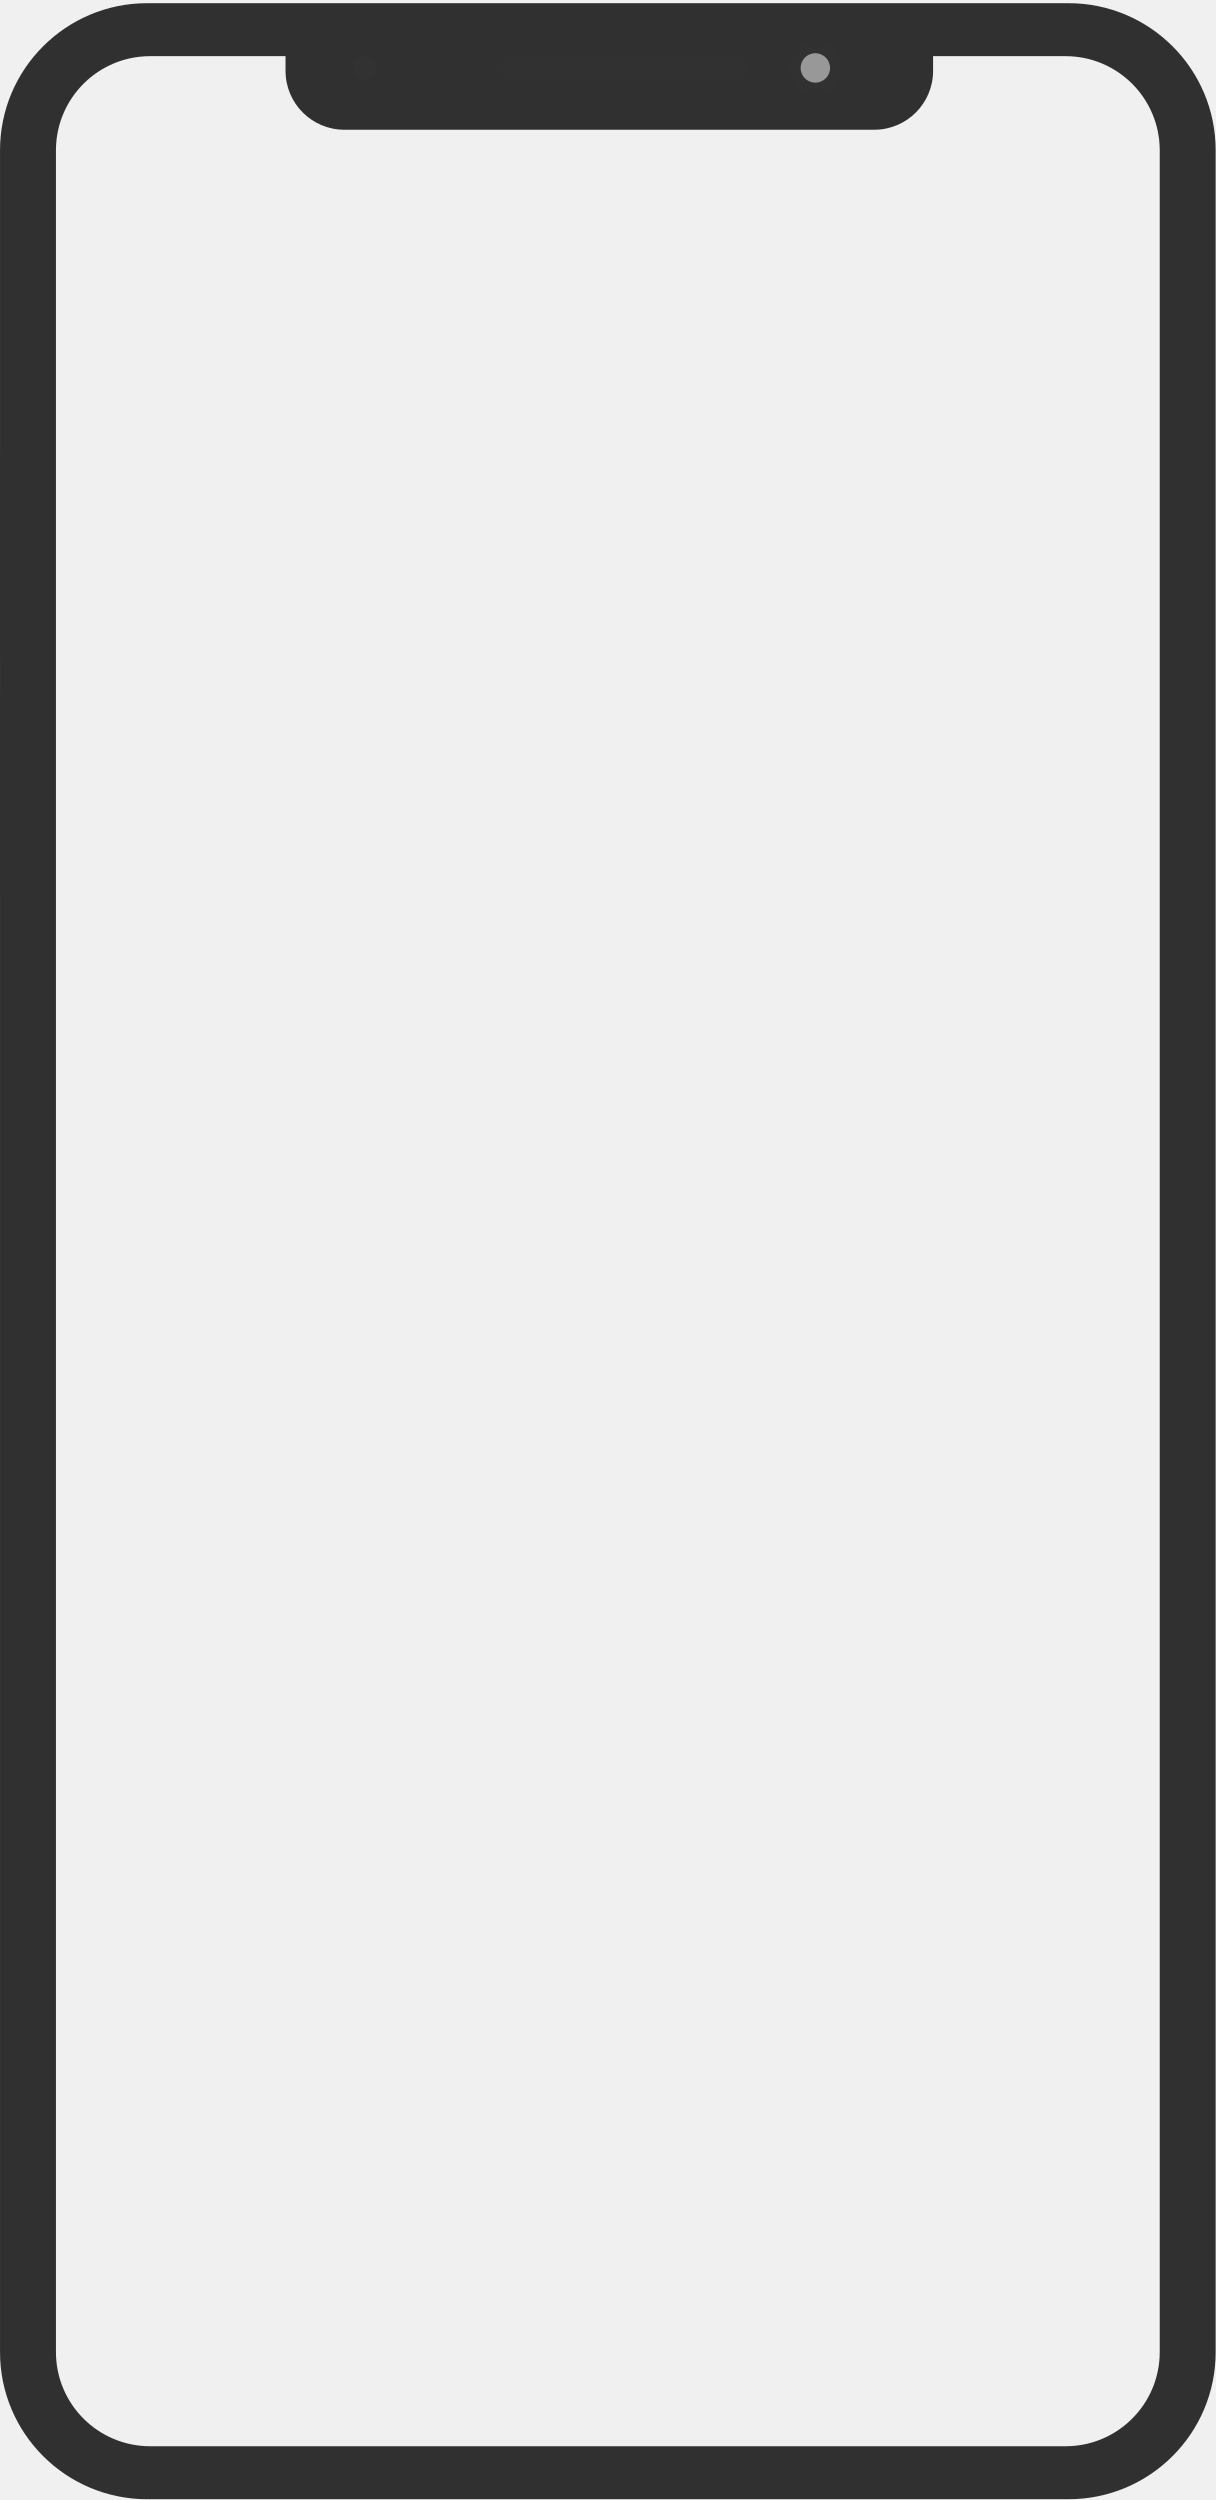
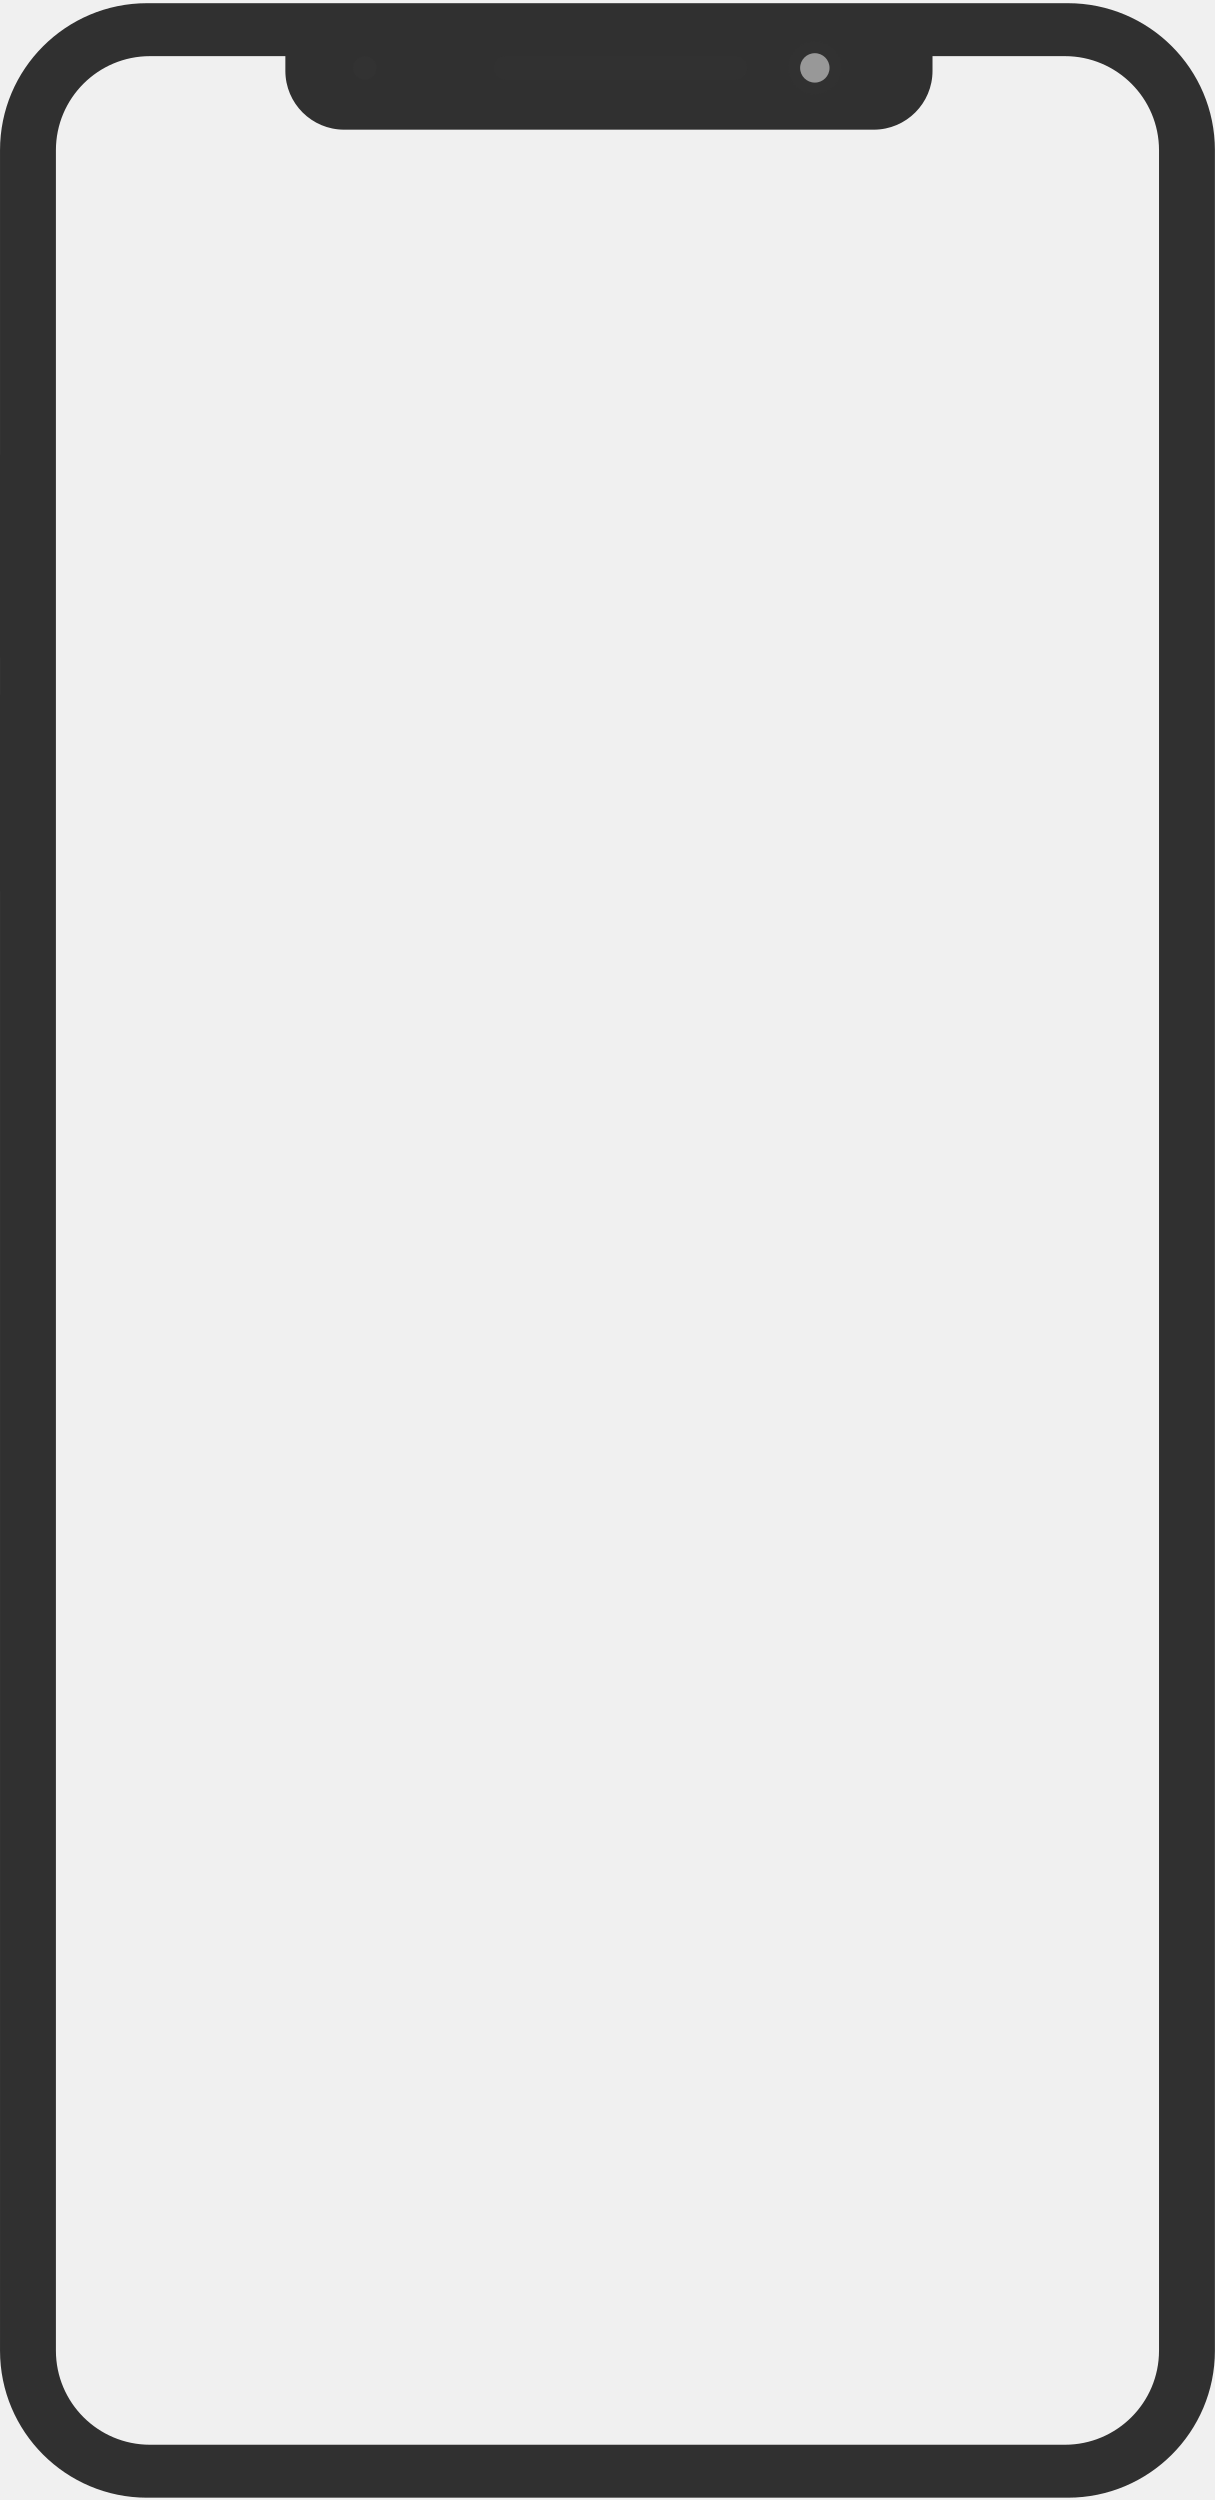
- <svg xmlns="http://www.w3.org/2000/svg" width="230" height="473" viewBox="0 0 230 473" fill="none">
-   <g clip-path="url(#clip0_433_28125)">
-     <path fill-rule="evenodd" clip-rule="evenodd" d="M27.848 0.602C12.47 0.602 0.003 13.068 0.003 28.447V86.086H-0.554C-1.784 86.086 -2.781 87.083 -2.781 88.313V122.284C-2.781 123.515 -1.784 124.512 -0.554 124.512H0.003V131.473H-0.554C-1.784 131.473 -2.781 132.471 -2.781 133.701V166.558C-2.781 167.788 -1.784 168.786 -0.554 168.786H0.003V445.008C0.003 460.387 12.47 472.853 27.848 472.853H202.158C217.537 472.853 230.003 460.387 230.003 445.008V149.016C231.695 149.016 233.066 147.644 233.066 145.953V108.083C233.066 106.392 231.695 105.02 230.003 105.02V28.447C230.003 13.068 217.537 0.602 202.158 0.602H27.848ZM28.405 10.626H54.023V13.41C54.023 19.562 59.009 24.548 65.161 24.548H165.403C171.554 24.548 176.541 19.562 176.541 13.41V10.626H201.601C211.443 10.626 219.422 18.604 219.422 28.447V445.008C219.422 454.851 211.443 462.829 201.601 462.829H28.405C18.563 462.829 10.584 454.851 10.584 445.008V28.447C10.584 18.604 18.563 10.626 28.405 10.626Z" fill="#303030" />
-     <rect opacity="0.4" x="93.562" y="10.625" width="47.894" height="4.455" rx="2.228" fill="#333333" />
-     <rect opacity="0.5" x="149.25" y="7.844" width="10.024" height="10.024" rx="5.012" fill="#313131" />
-     <rect opacity="0.5" x="151.477" y="10.07" width="5.569" height="5.569" rx="2.784" fill="white" />
-     <rect opacity="0.5" x="66.828" y="10.625" width="4.455" height="4.455" rx="2.228" fill="#333333" />
+ <svg xmlns="http://www.w3.org/2000/svg" width="398" height="819" viewBox="0 0 398 819" fill="none">
+   <g clip-path="url(#clip0_5073_14084)">
+     <path fill-rule="evenodd" clip-rule="evenodd" d="M48.189 1.044C21.578 1.044 0.005 22.617 0.005 49.228V148.969H-0.959C-3.088 148.969 -4.813 150.695 -4.813 152.824V211.609C-4.813 213.738 -3.088 215.463 -0.959 215.463H0.005V227.509H-0.959C-3.088 227.509 -4.813 229.235 -4.813 231.364V288.221C-4.813 290.35 -3.088 292.076 -0.959 292.076H0.005V770.061C0.005 796.673 21.578 818.246 48.189 818.246H349.821C376.432 818.246 398.005 796.673 398.005 770.061V257.865C400.932 257.865 403.305 255.492 403.305 252.565V187.035C403.305 184.108 400.932 181.735 398.005 181.735V49.228C398.005 22.617 376.432 1.044 349.821 1.044H48.189ZM49.153 18.391H93.482V23.209C93.482 33.854 102.111 42.483 112.756 42.483H286.218C296.863 42.483 305.492 33.854 305.492 23.209V18.391H348.857C365.888 18.391 379.695 32.197 379.695 49.228V770.061C379.695 787.093 365.888 800.899 348.857 800.899H49.153C32.121 800.899 18.315 787.093 18.315 770.061V49.228C18.315 32.197 32.121 18.391 49.153 18.391Z" fill="#303030" />
+     <rect opacity="0.4" x="161.903" y="18.389" width="82.876" height="7.709" rx="3.855" fill="#333333" />
+     <rect opacity="0.5" x="258.268" y="13.573" width="17.346" height="17.346" rx="8.673" fill="#313131" />
+     <rect opacity="0.5" x="262.12" y="17.426" width="9.637" height="9.637" rx="4.818" fill="white" />
+     <rect opacity="0.5" x="115.642" y="18.389" width="7.709" height="7.709" rx="3.855" fill="#333333" />
  </g>
  <defs>
-     <clipPath id="clip0_433_28125">
-       <rect width="230" height="473" fill="white" />
+     <clipPath id="clip0_5073_14084">
+       <rect width="398" height="818.496" fill="white" />
    </clipPath>
  </defs>
</svg>
